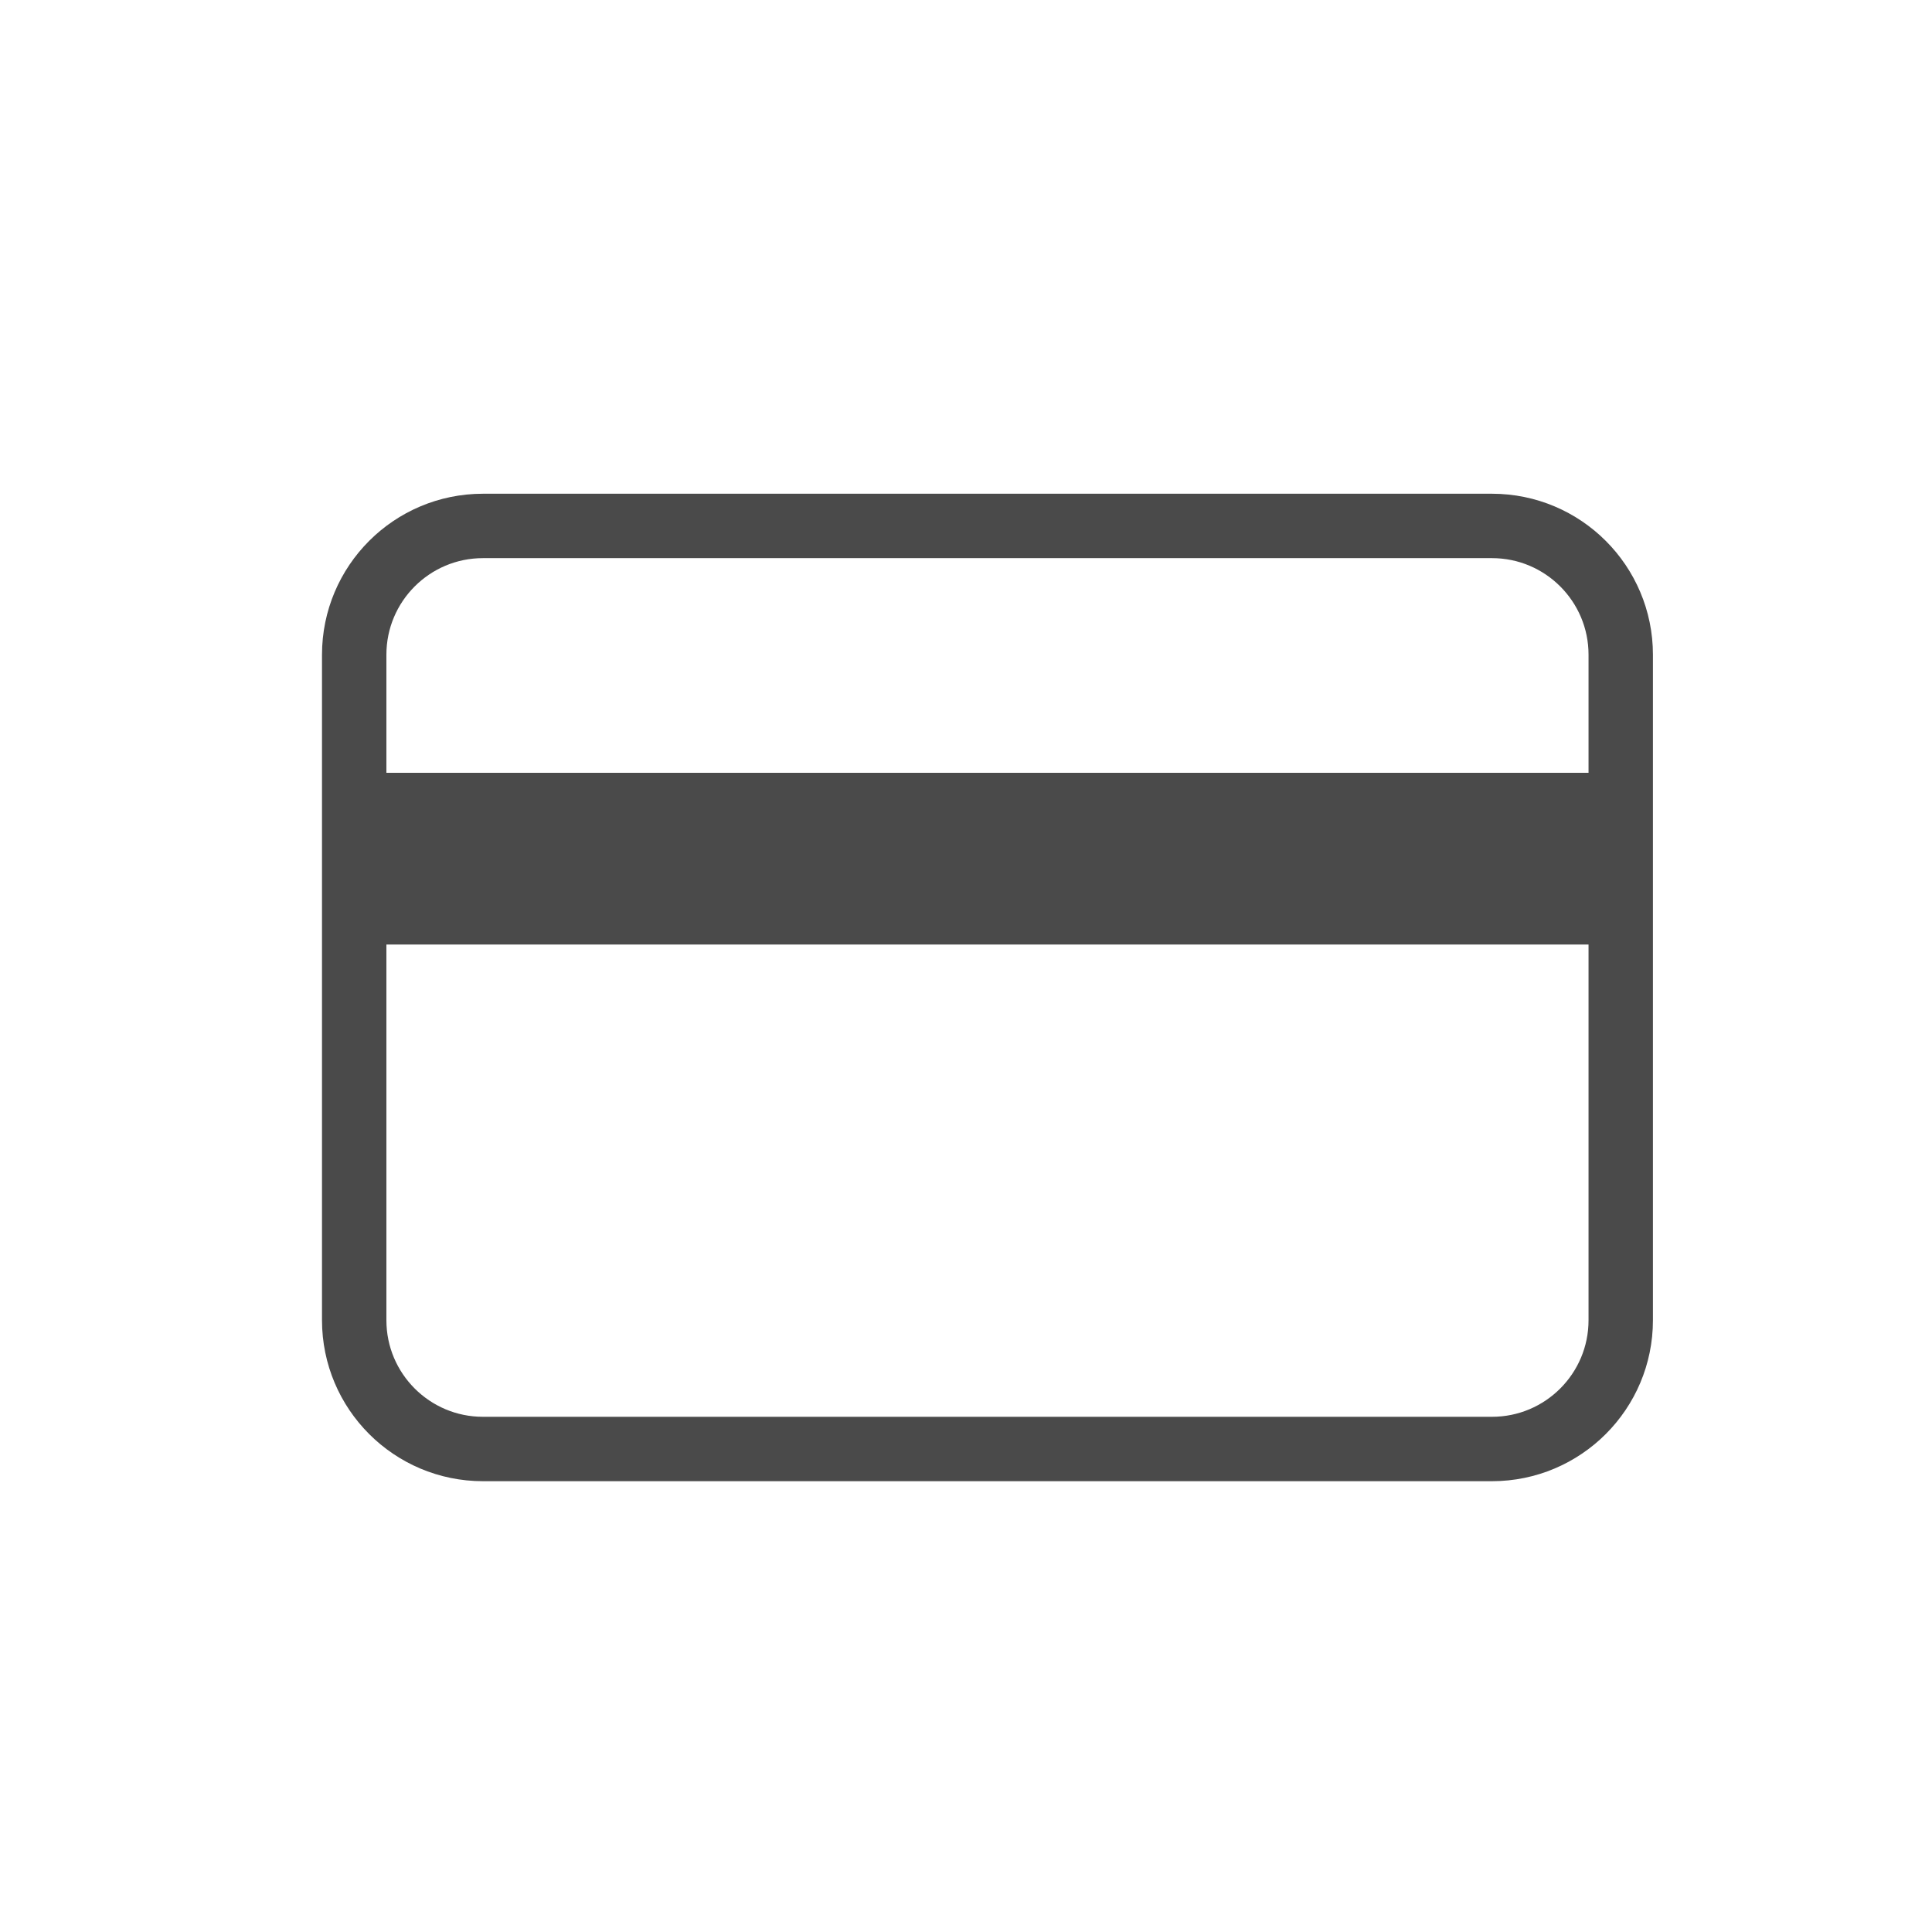
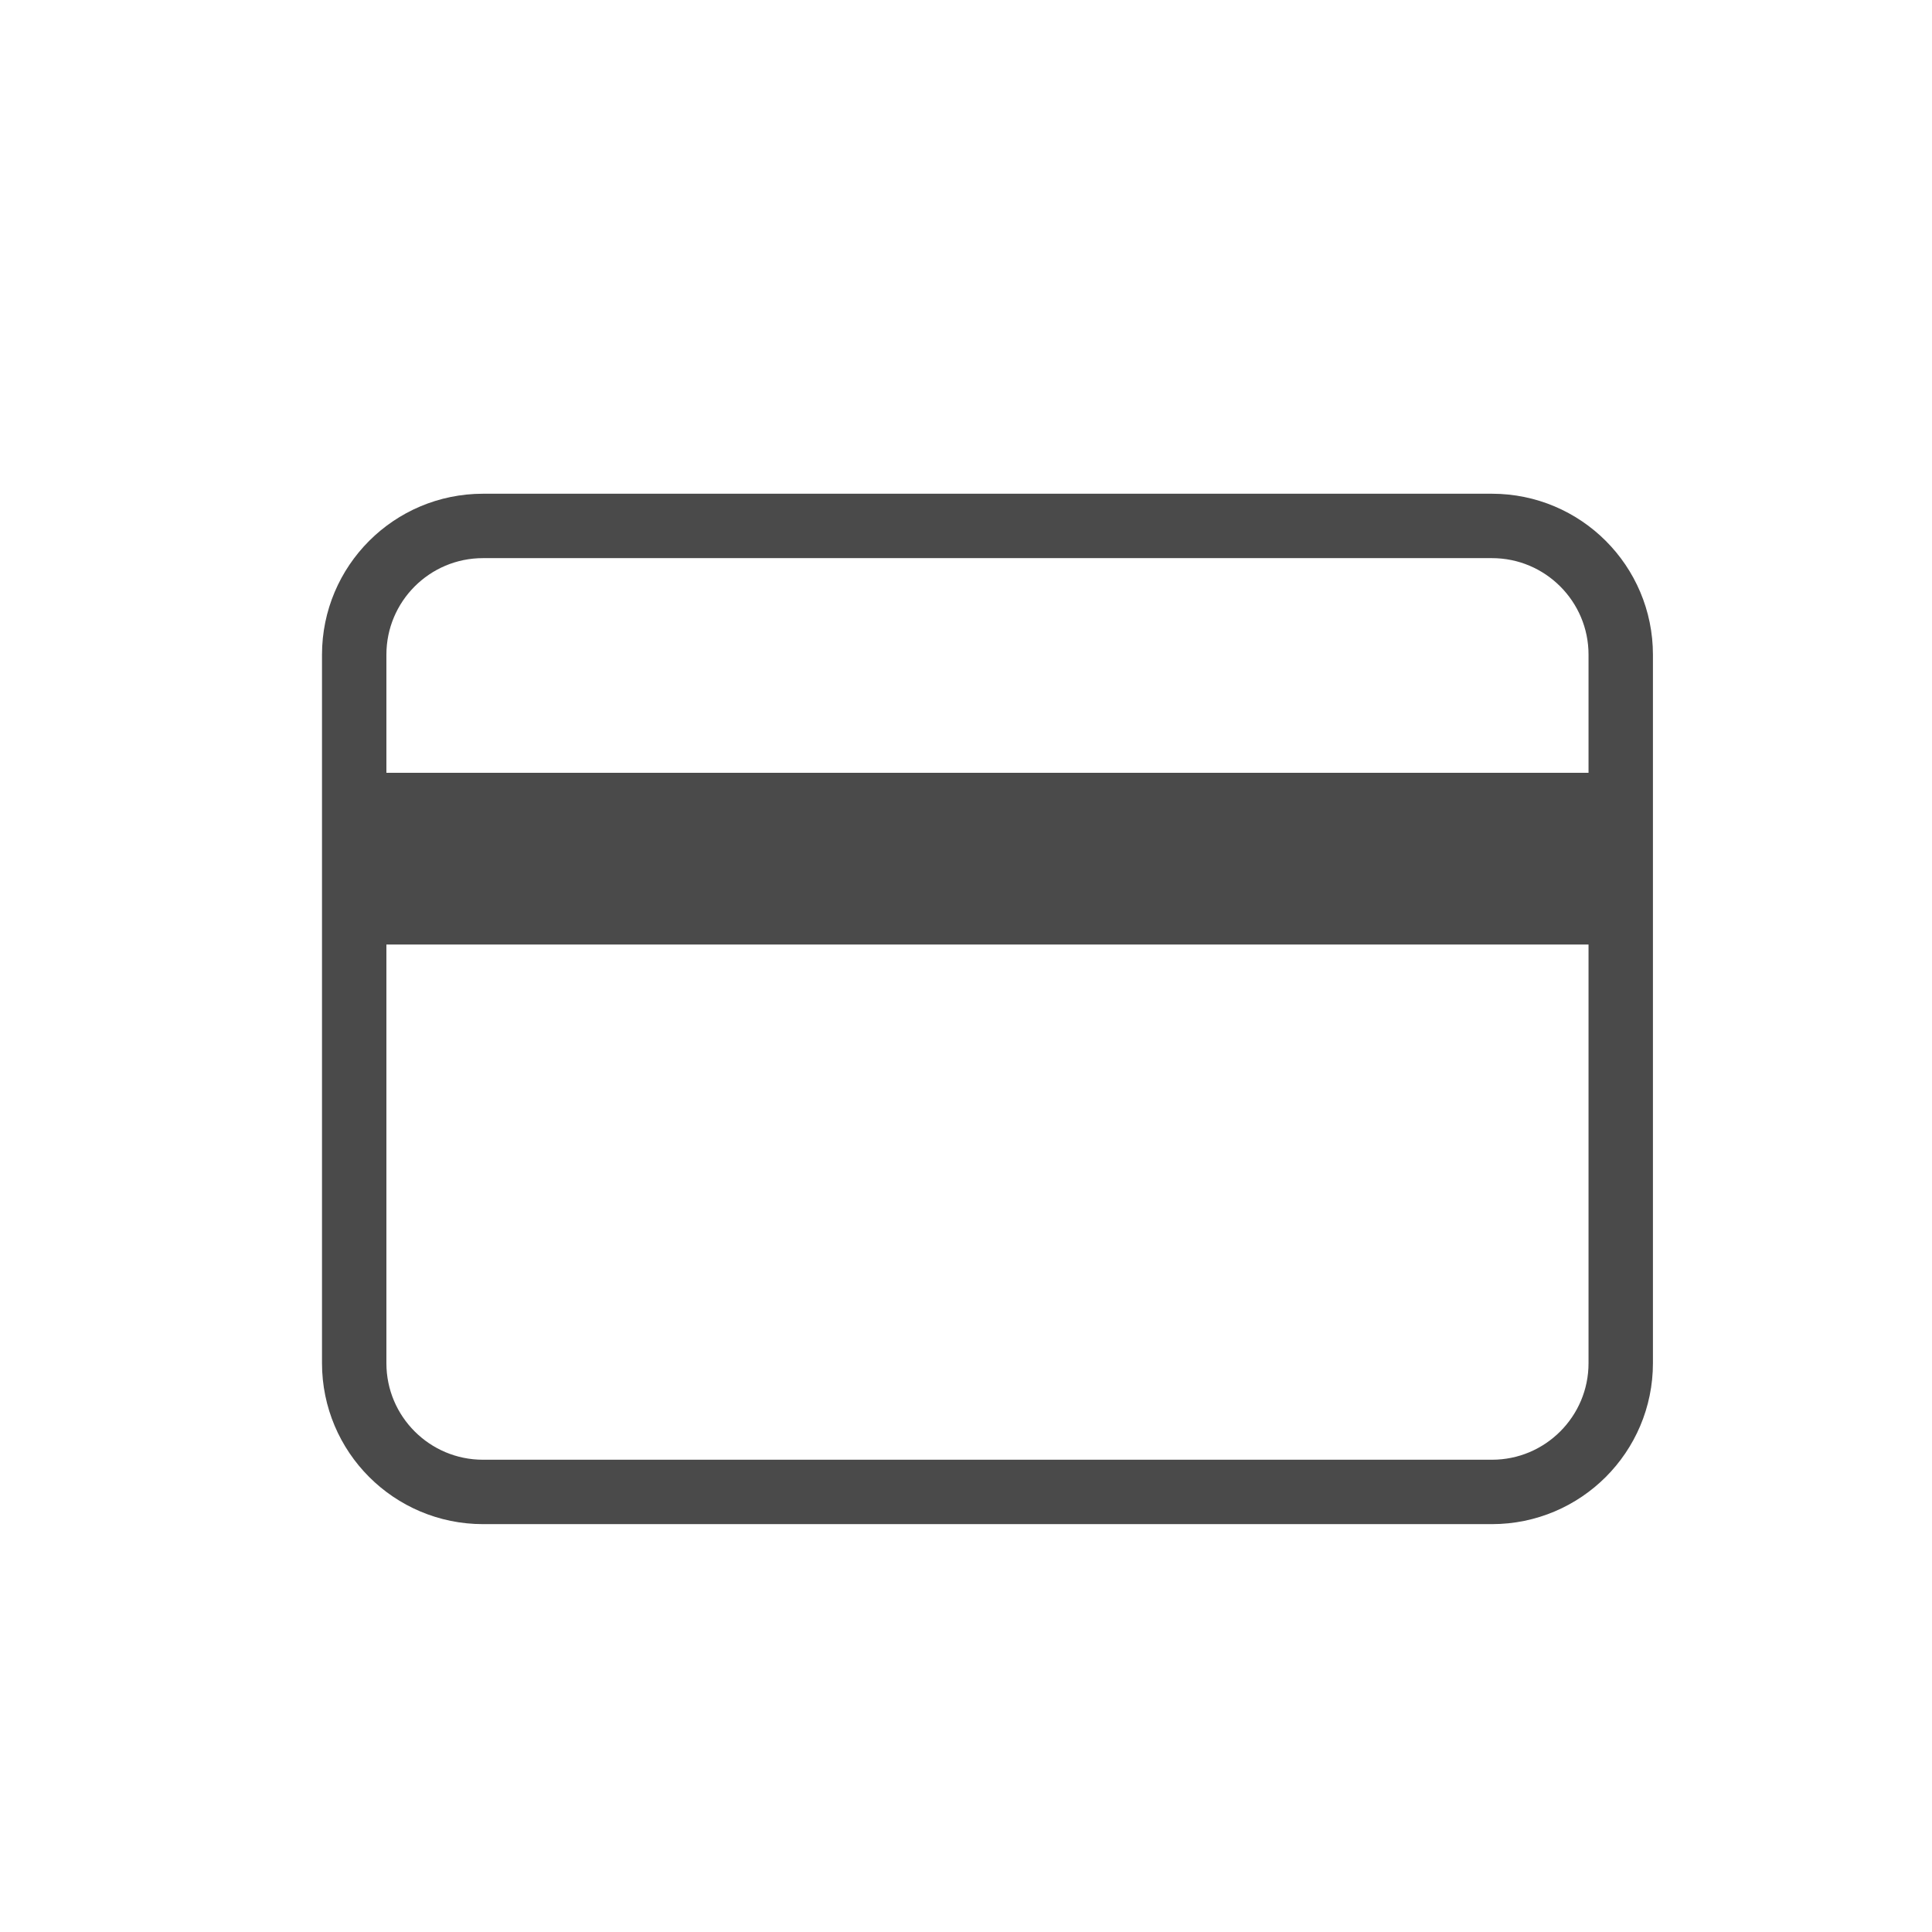
<svg xmlns="http://www.w3.org/2000/svg" width="45px" height="45px" viewBox="0 0 45 45" version="1.1">
  <g id="tabicon/-card-black" stroke="none" stroke-width="1" fill="none" fill-rule="evenodd">
-     <rect id="Rectangle-Copy-3" stroke="#4A4A4A" stroke-width="1.5" x="8.25" y="12.25" width="29.5" height="21.5" rx="3" />
+     <rect id="Rectangle-Copy-3" stroke="#4A4A4A" stroke-width="1.5" x="8.25" y="12.25" width="29.5" height="22.5" rx="3" />
    <rect id="Rectangle" fill="#4A4A4A" x="8" y="18" width="30" height="4" />
  </g>
</svg>
